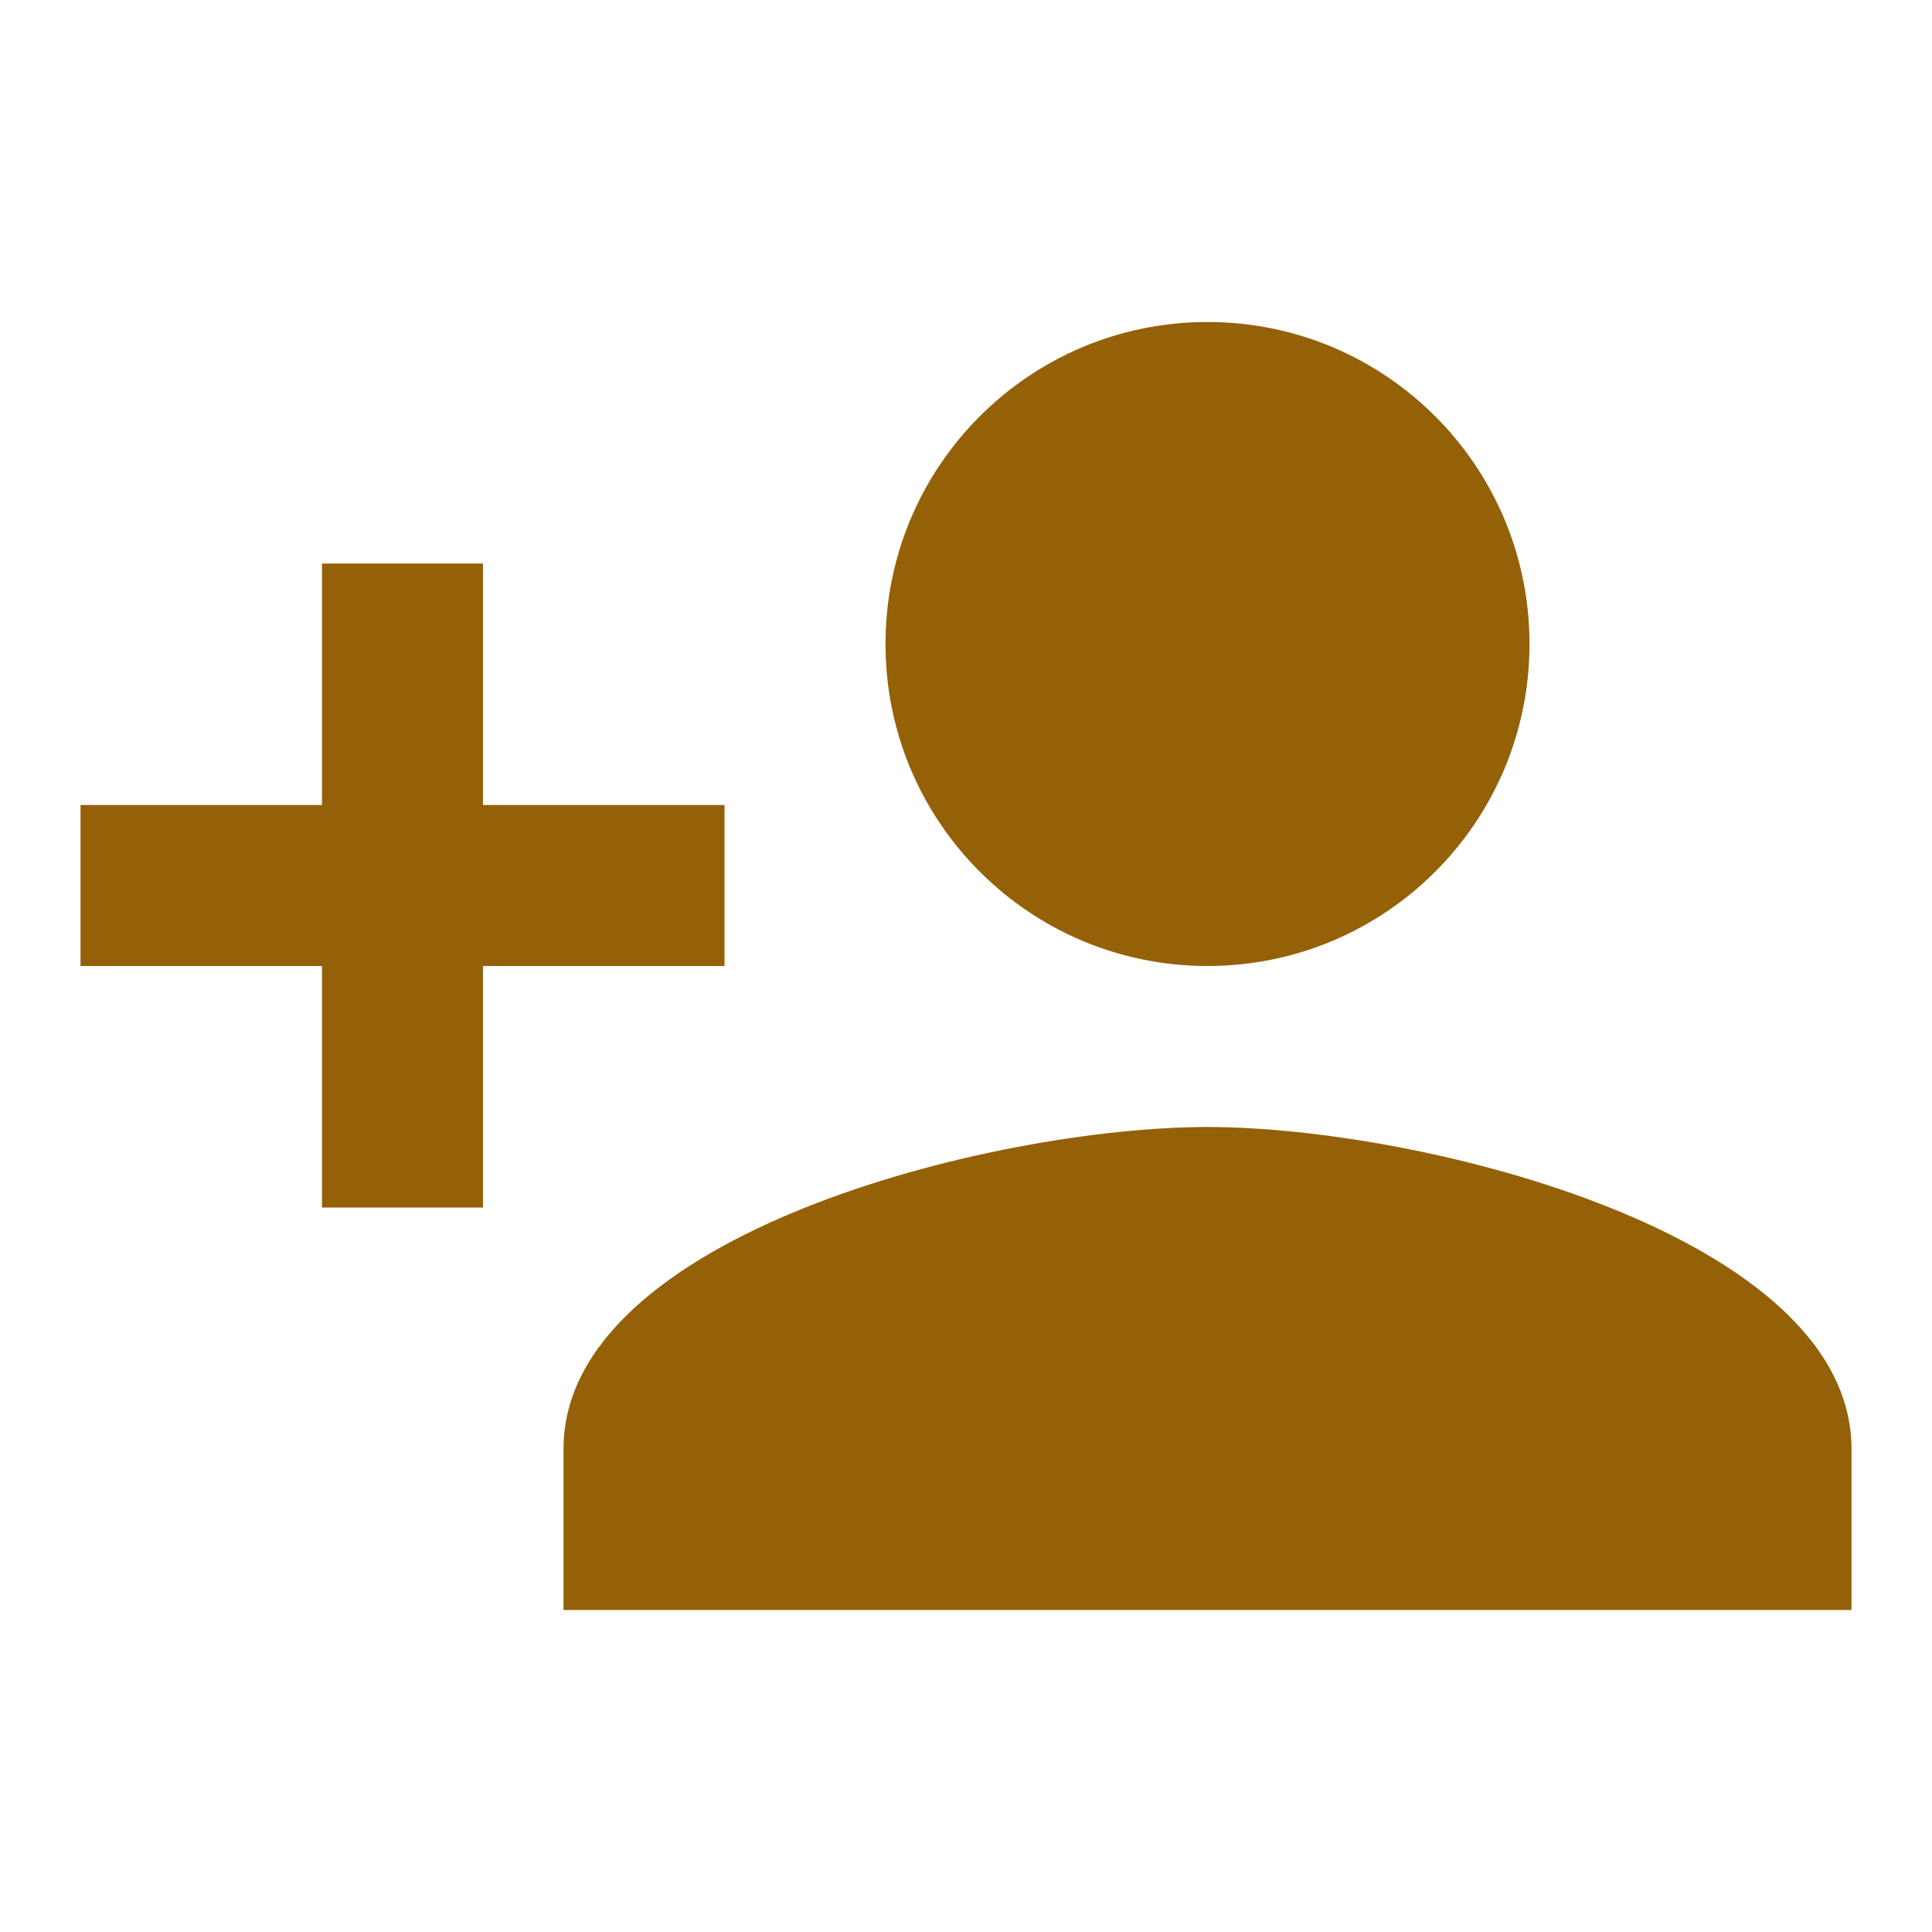
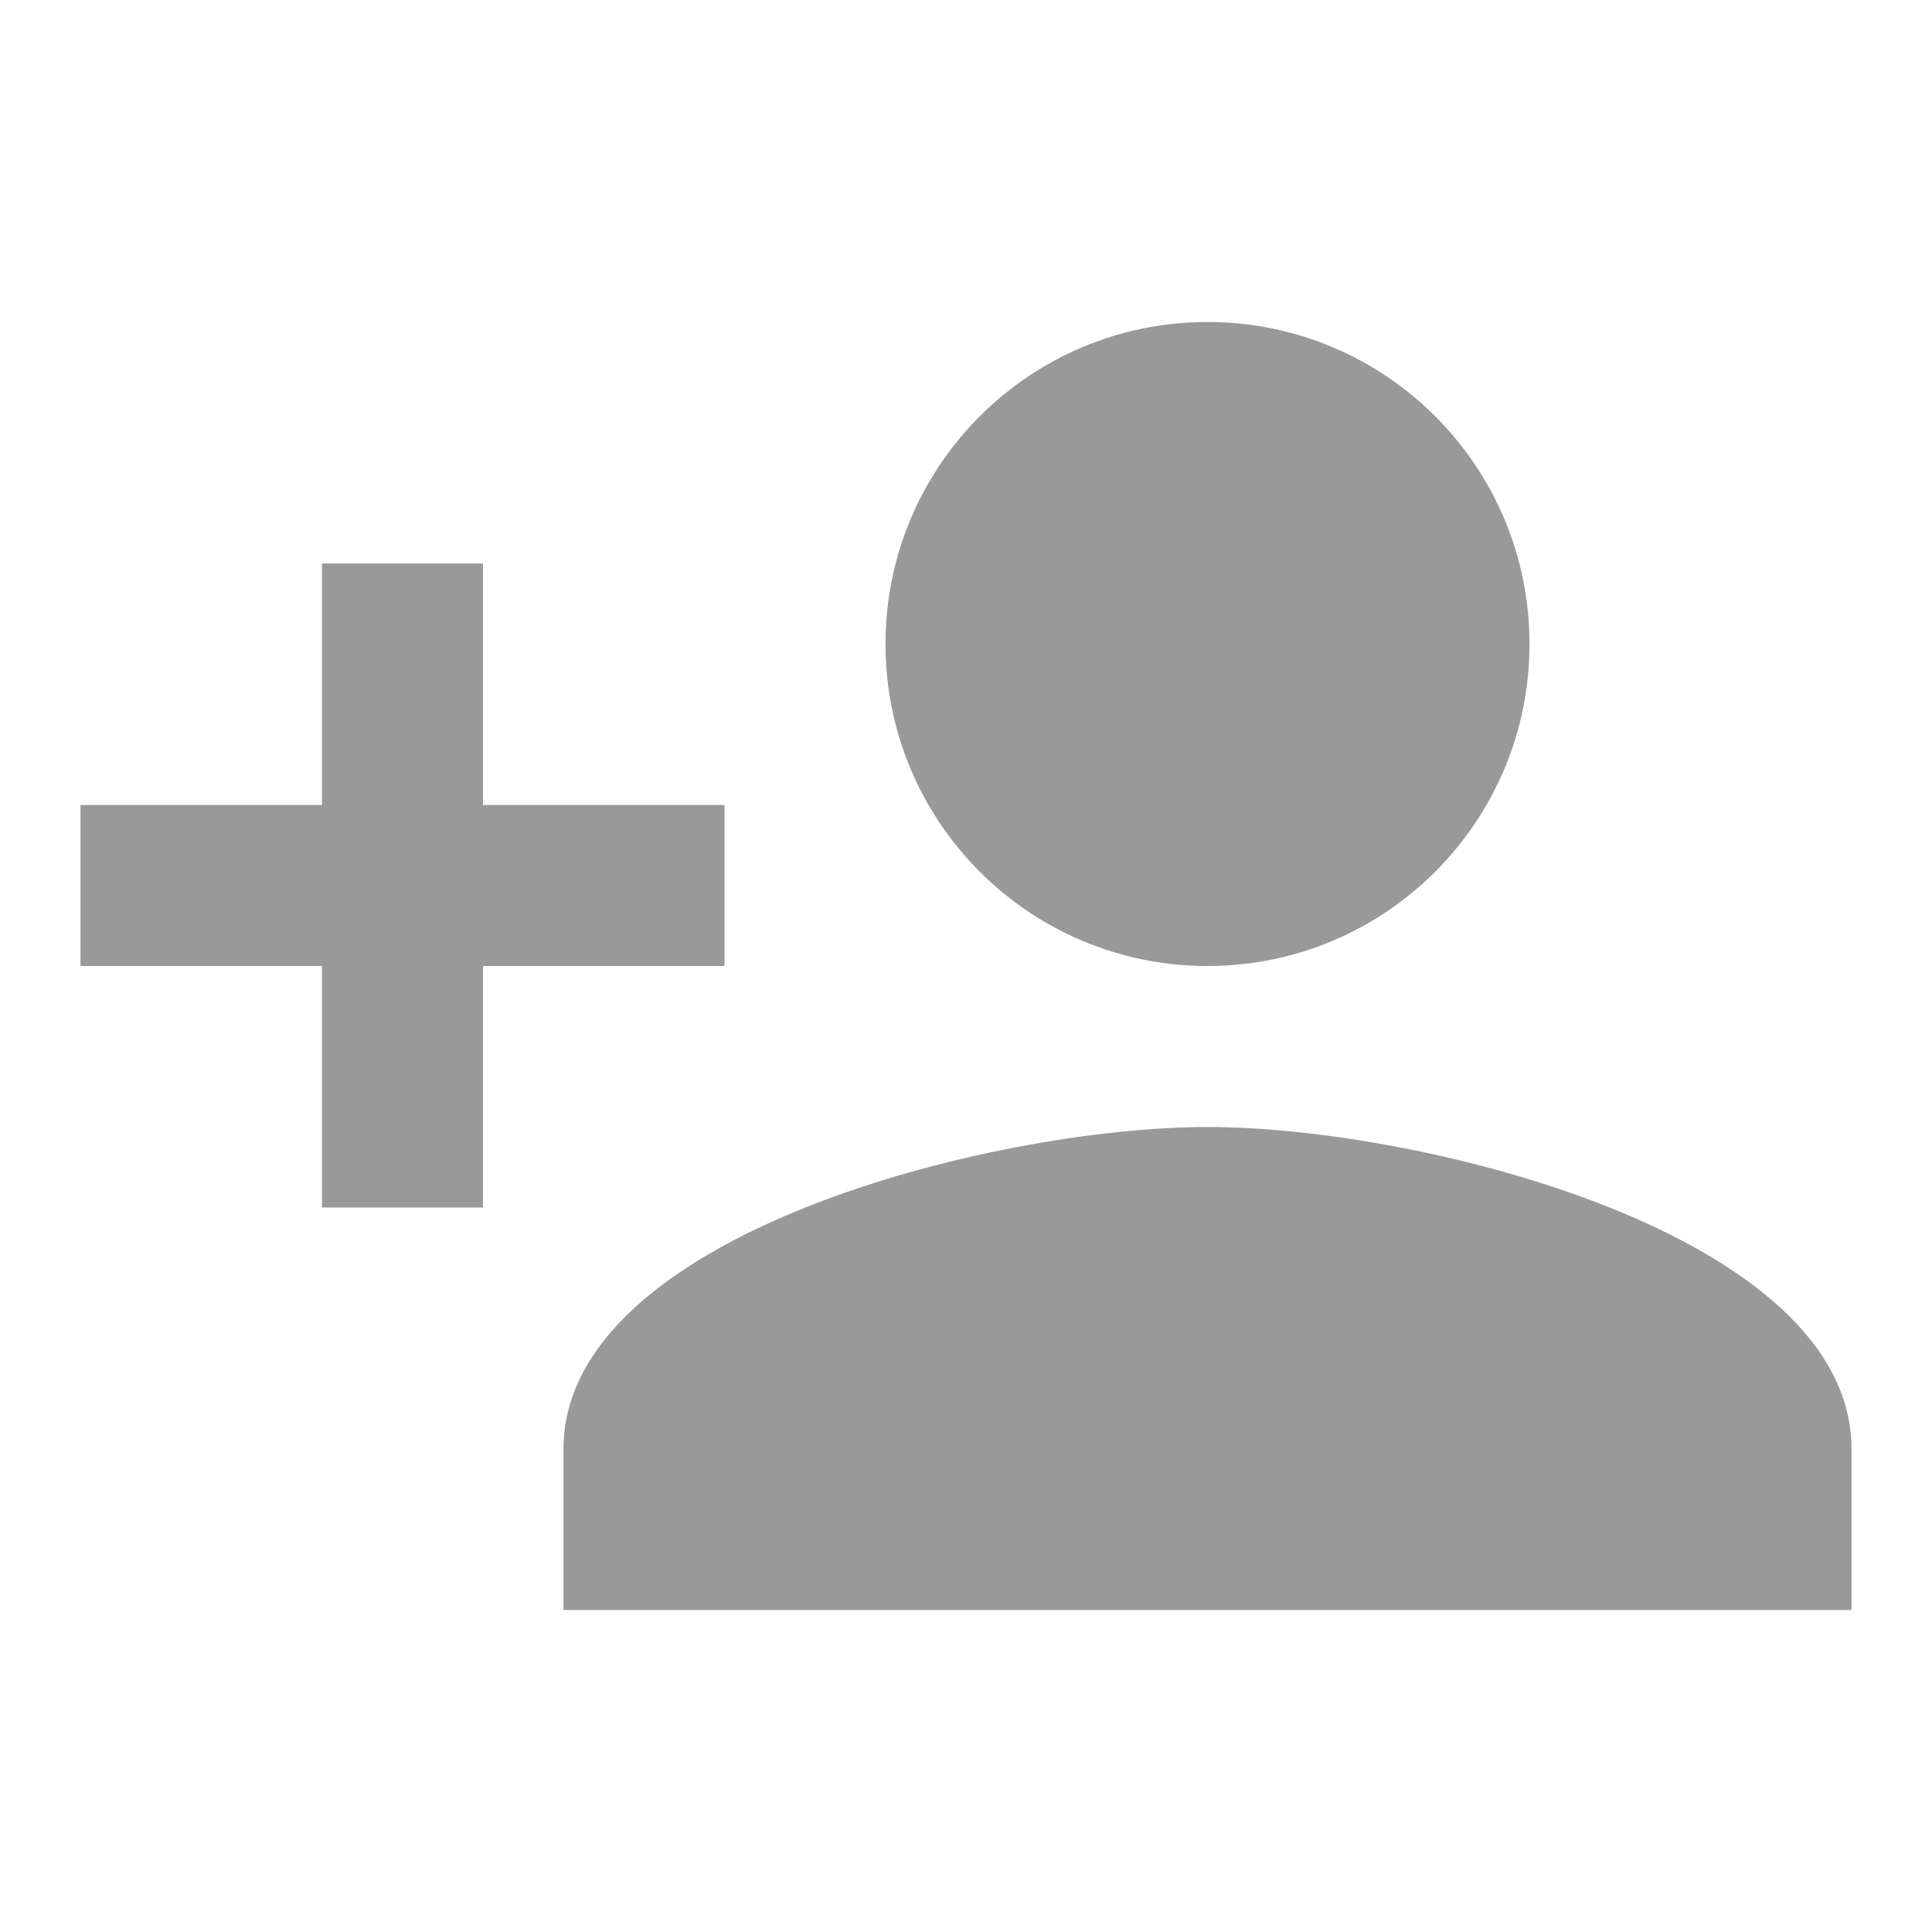
- <svg xmlns="http://www.w3.org/2000/svg" fill="#946108" viewBox="0 0 24 24">
+ <svg xmlns="http://www.w3.org/2000/svg" fill="#999999" viewBox="0 0 24 24">
  <path d="M15 12c2.21 0 4-1.79 4-4s-1.79-4-4-4-4 1.79-4 4 1.79 4 4 4zm-9-2V7H4v3H1v2h3v3h2v-3h3v-2H6zm9 4c-2.67 0-8 1.34-8 4v2h16v-2c0-2.66-5.33-4-8-4z" />
</svg>
